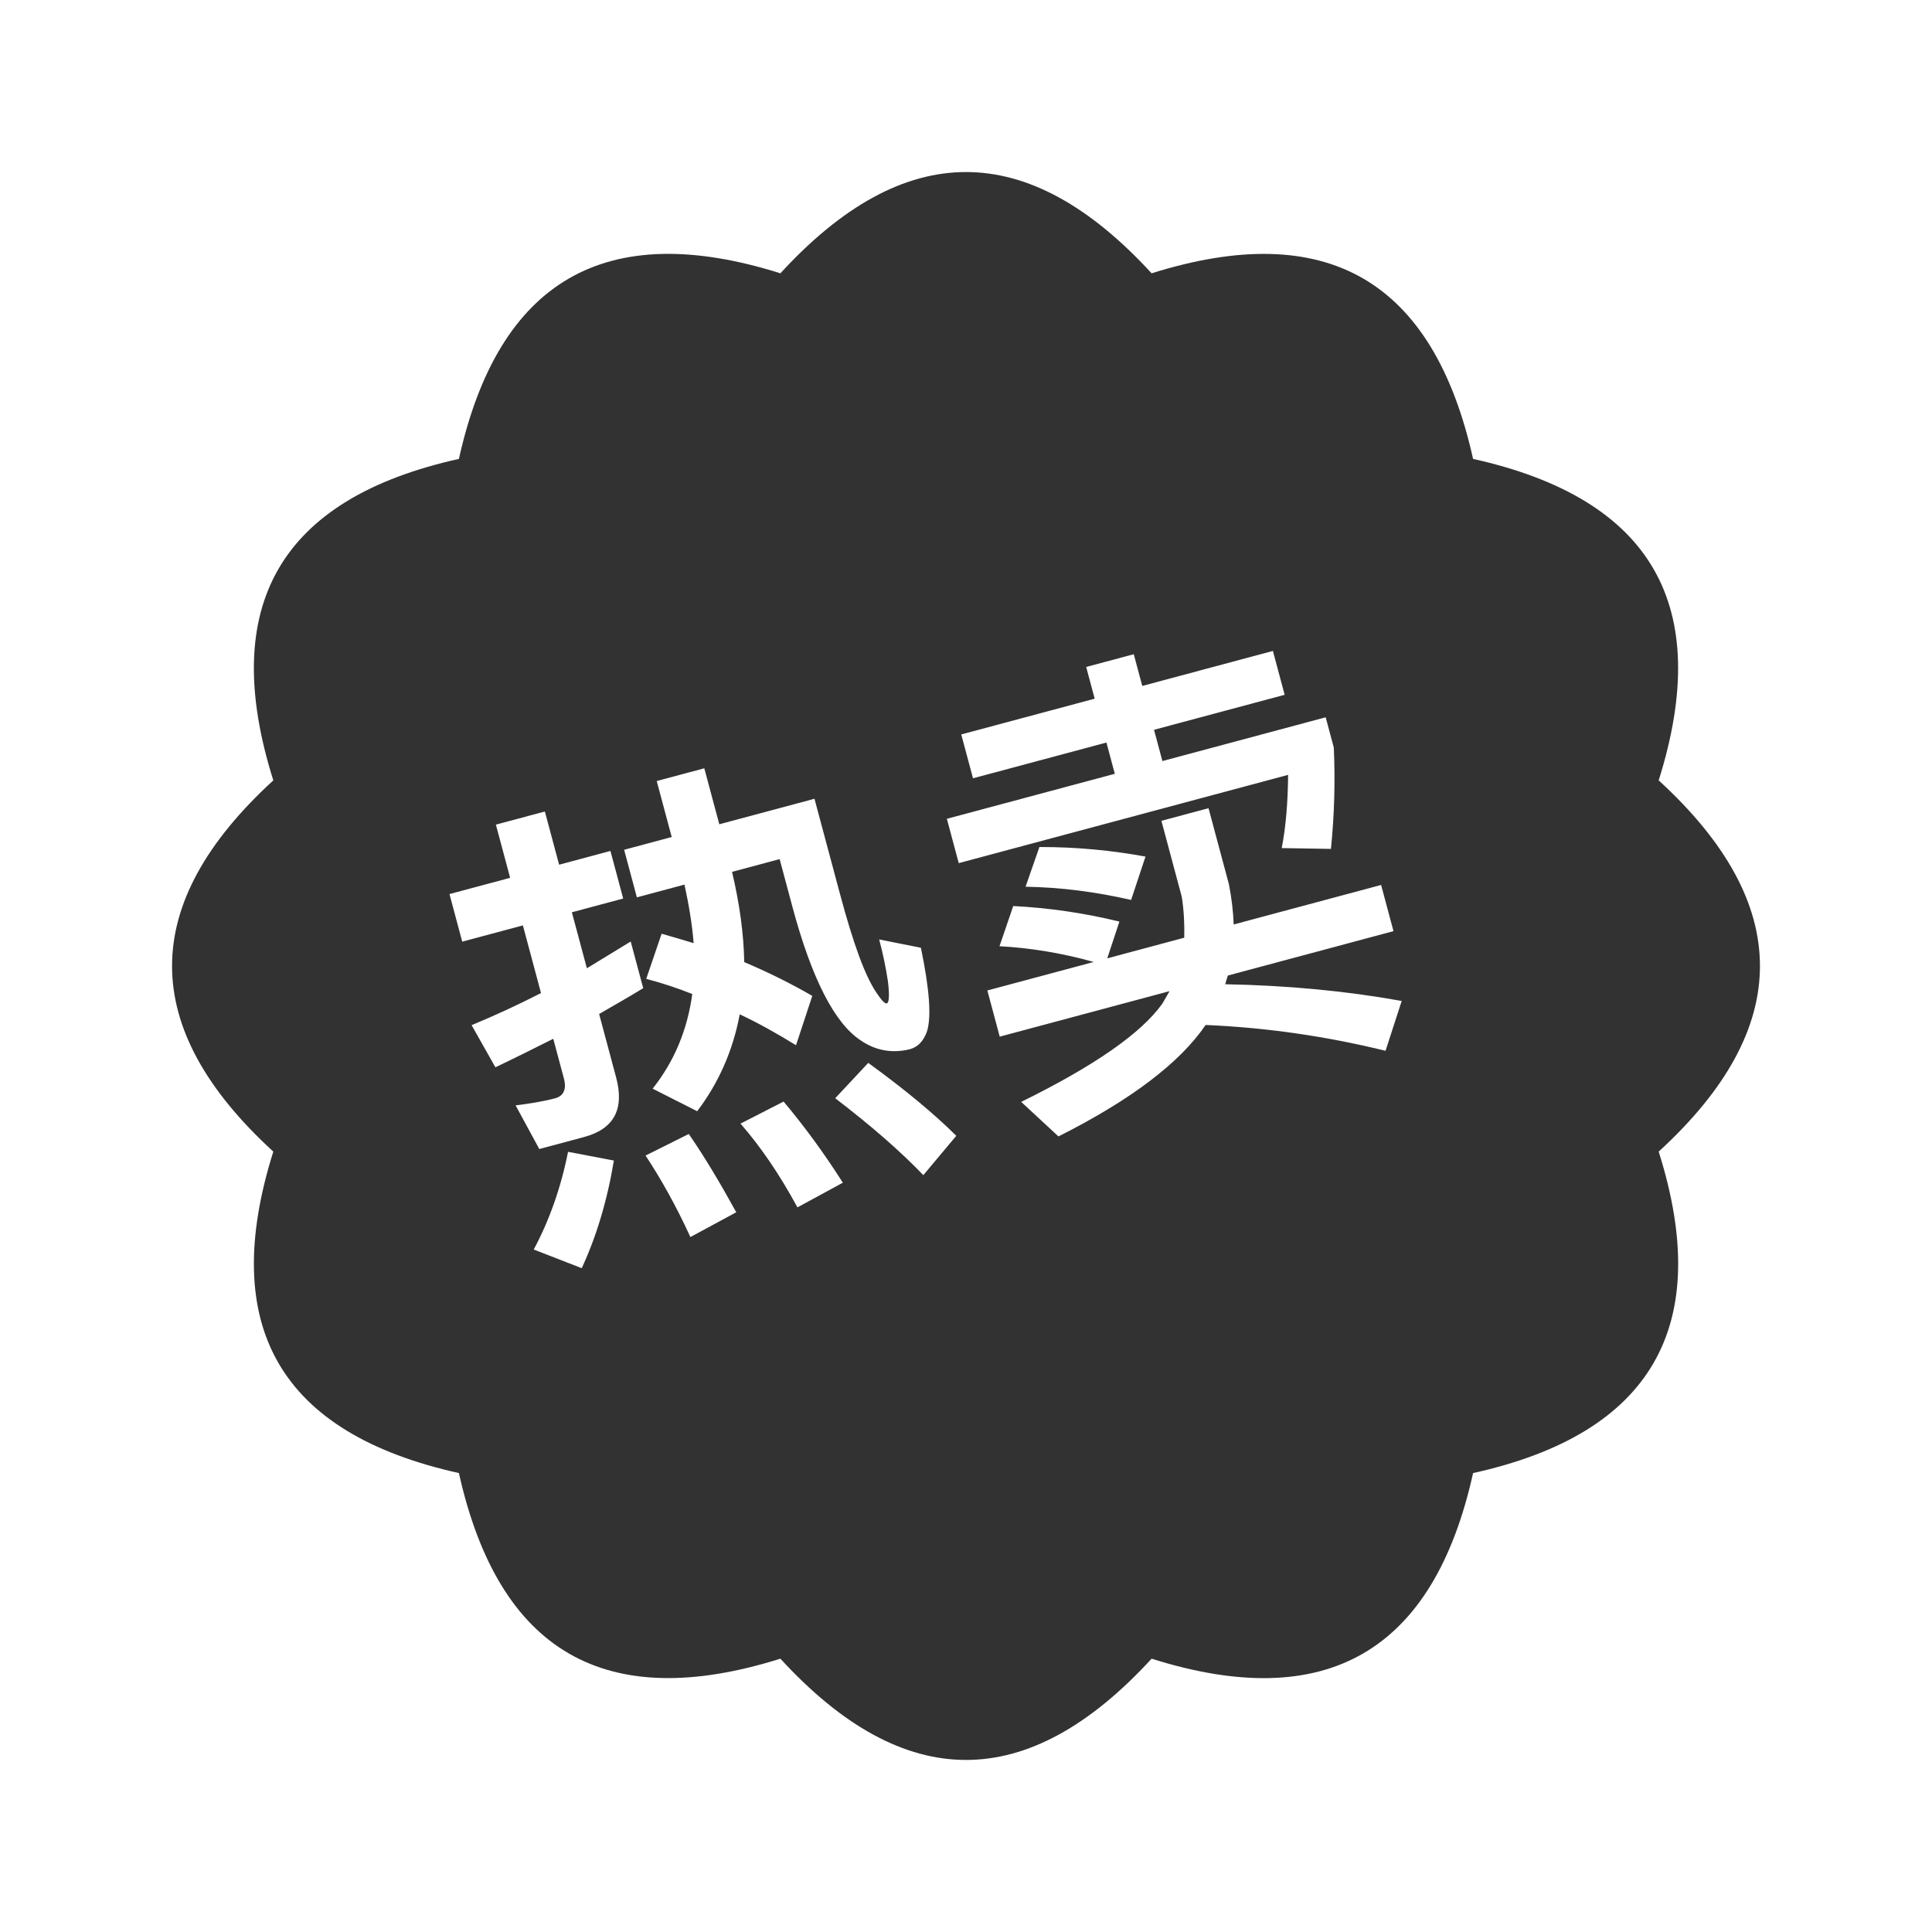
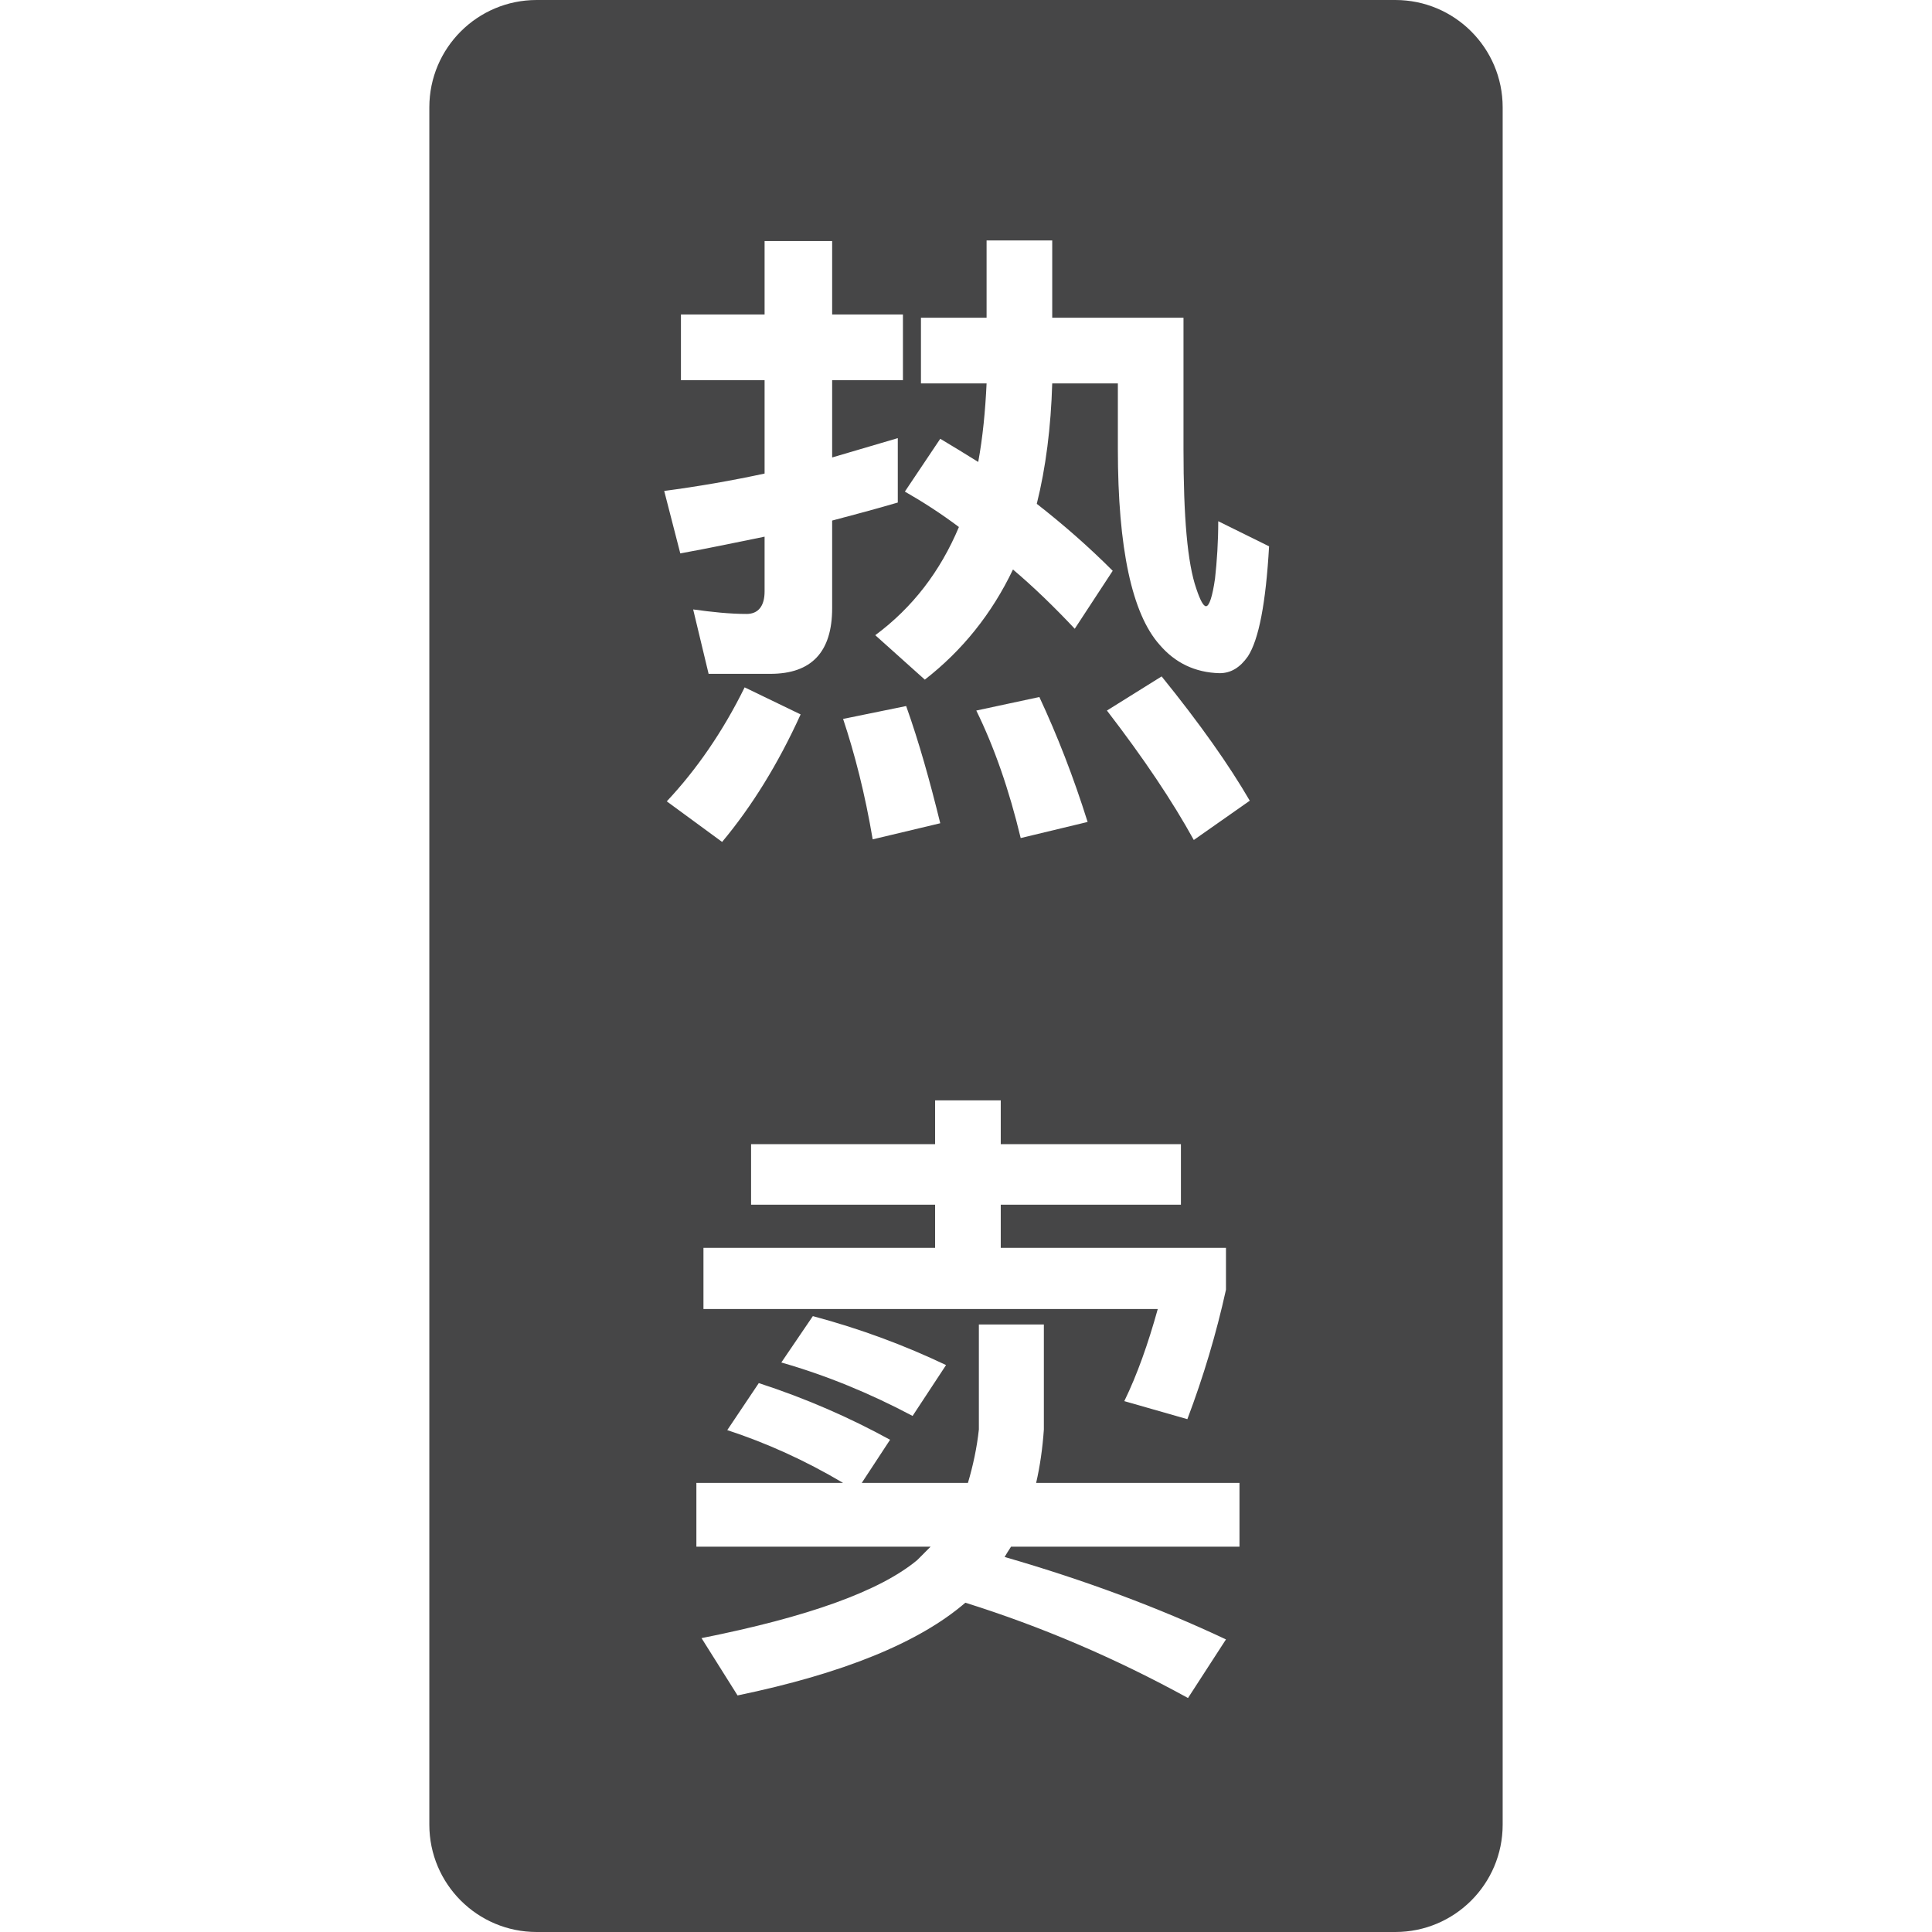
<svg xmlns="http://www.w3.org/2000/svg" width="1000" height="1000">
-   <path d="M596.068 858.53c-32.048 34.942-64.071 52.412-96.068 52.412-31.998 0-64.02-17.47-96.07-52.412-45.247 14.223-81.716 13.342-109.403-2.644-27.688-15.986-46.686-47.127-56.992-93.425-46.285-10.284-77.427-29.281-93.425-56.992-15.999-27.71-16.88-64.178-2.644-109.404-34.942-31.997-52.412-64.02-52.412-96.069 0-32.048 17.47-64.071 52.412-96.068-14.249-45.204-13.368-81.672 2.644-109.405 16.011-27.732 47.153-46.73 93.425-56.992 10.262-46.271 29.259-77.413 56.992-93.424 27.732-16.012 64.2-16.893 109.404-2.644C435.979 106.52 468.002 89.05 500 89.05c31.997 0 64.02 17.471 96.068 52.413 45.249-14.223 81.717-13.342 109.404 2.644 27.688 15.985 46.686 47.127 56.992 93.424 46.285 10.285 77.427 29.282 93.425 56.992 15.999 27.71 16.88 64.179 2.644 109.405 34.942 31.997 52.412 64.02 52.412 96.068 0 32.05-17.47 64.072-52.412 96.07 14.275 45.158 13.393 81.626-2.644 109.403-16.037 27.778-47.179 46.775-93.425 56.992-10.24 46.259-29.236 77.4-56.991 93.425-27.756 16.024-64.224 16.906-109.405 2.644zM470.813 543.117c4.346-1.165 7.145-4.244 8.943-9.125 2.422-7.379 1.39-21.855-3.096-43.429l-21.6-4.306a201.964 201.964 0 0 1 4.55 21.815c.847 7.02.61 10.966-.598 11.29-.966.259-2.755-1.591-5.369-5.55-5.969-8.753-12.077-25.751-18.87-51.107l-13.2-49.262-49.263 13.2-7.764-28.978-24.631 6.6 7.764 28.977-24.63 6.6 6.6 24.631 24.63-6.6c2.3 10.514 3.987 20.673 4.755 30.303-5.365-1.669-10.97-3.273-16.577-4.876l-7.975 23.36c7.796 2.052 15.722 4.587 23.843 7.846-2.539 18.539-9.299 34.844-20.522 48.98l23.058 11.68c11.094-14.619 18.514-31.36 22.019-50.157 9.474 4.45 19.207 9.865 29.135 16.004l8.424-25.55c-11.635-6.718-23.253-12.405-35.224-17.48-.243-14.428-2.388-30.16-6.305-46.71l24.631-6.6 6.6 24.632c9.965 37.188 21.877 60.396 35.367 69.204 7.607 5.21 16.064 6.825 25.305 4.608zm-238.16-80.347l6.599 24.631 31.393-8.412 9.382 35.015a487.925 487.925 0 0 1-35.924 16.614l12.313 21.806c10.108-4.779 19.91-9.734 29.952-14.755l5.5 20.526c1.488 5.554-.15 9.1-4.497 10.264-6.279 1.682-13.234 2.77-20.496 3.68l12.266 22.595 23.182-6.211c15.455-4.142 20.983-14.422 16.583-30.843l-8.8-32.842c7.628-4.373 15.256-8.746 22.82-13.361l-6.471-24.148-22.69 13.844L296 472.195l26.563-7.117-6.6-24.631-26.563 7.117-7.376-27.529-25.356 6.794 7.377 27.53-31.393 8.41zm61.37 133.412c-3.746 18.862-9.829 35.762-17.767 50.571l24.844 9.65c7.55-16.259 13.18-34.85 16.65-55.708l-23.727-4.513zm62.488-9.238l-22.37 11.17c7.84 11.876 15.715 25.812 23.207 42.181l23.738-12.83c-8.07-14.662-16.122-28.292-24.575-40.521zm49.081-16.775l-22.306 11.412c10.45 11.953 20.274 26.403 29.473 43.35l23.497-12.767c-9.842-15.48-20.02-29.318-30.664-41.995zm43.81-20.021l-17.096 18.298c18.553 14.182 33.755 27.45 45.606 39.803l17.062-20.36c-11.286-11.21-26.294-23.754-45.571-37.741zm75.045-81.19l-7.11 20.8c16.025.882 32.26 3.52 48.773 8.154l-55.058 14.753 6.406 23.906 87.9-23.552-3.713 6.43c-10.9 15.344-35.116 32.185-73.067 50.895l19.282 17.869c37.403-18.822 62.792-38.049 76.166-57.68 30.89 1.3 61.83 5.692 93.13 13.352l8.359-25.792c-28.285-5.104-58.838-8.046-91.352-8.651.4-1.402.802-2.804 1.38-4.511l85.725-22.97-6.405-23.907-76.309 20.447c-.233-6.667-1.079-13.687-2.472-20.82l-10.547-39.361-24.39 6.535 10.547 39.361c1.087 6.956 1.45 14.106 1.265 21.143l-39.844 10.677 6.29-19.027a295.662 295.662 0 0 0-54.956-8.05zm13.555-30.549l-7.174 20.558c18.198.3 36.43 2.662 54.633 6.843l7.445-22.442c-17.154-3.168-35.499-4.982-54.904-4.959zm-47.91-14.597l6.146 22.941 170.486-45.682c-.128 14.011-1.127 26.702-3.304 37.897l25.477.42c1.766-17.555 2.26-35.028 1.483-52.42l-4.206-15.696-84.518 22.647-4.336-16.18 67.615-18.117-6.082-22.7-67.615 18.118-4.4-16.42-24.63 6.6 4.4 16.42-69.065 18.506 6.083 22.699 69.063-18.506 4.336 16.18-86.934 23.293z" fill="#323233" fill-rule="evenodd" />
+   <path d="M277.778 0h444.444c30.683 0 55.556 24.873 55.556 55.556v888.888c0 30.683-24.873 55.556-55.556 55.556H277.778c-30.683 0-55.556-24.873-55.556-55.556V55.556C222.222 24.873 247.095 0 277.778 0zm353.45 348.444c5.996 0 10.658-3 14.655-8.666 5.662-8.667 9.326-27.667 10.991-57l-26.312-13c0 10.666-.666 20.666-1.665 29.666-1.332 9.334-2.998 14.334-4.663 14.334-1.332 0-2.998-3-4.996-9-4.663-13.334-6.661-37.334-6.661-72.334v-68H544.63v-40h-33.973v40h-33.973v34h33.973c-.666 14.334-1.998 28-4.33 40.667-6.328-4-12.99-8-19.65-12l-18.32 27.333c9.327 5.334 18.652 11.334 27.978 18.334-9.659 23-23.98 41.666-43.298 56l25.646 23c19.318-15 34.639-34 45.63-57 10.658 9 21.316 19.333 31.974 30.666l19.651-30c-12.656-12.666-25.646-24-39.302-34.666 4.663-18.667 7.328-39.667 7.994-62.334h33.973v34c0 51.334 7.327 85.334 21.65 101.334 7.993 9.333 18.318 14.333 30.974 14.666zM352.451 162.778v34h43.3v48.333a649.573 649.573 0 0 1-51.96 9l8.327 32.333c14.655-2.666 28.977-5.666 43.632-8.666v28.333c0 7.667-3.33 11.667-9.326 11.667-8.66 0-17.985-1-27.644-2.334l7.993 33.334h31.975c21.316 0 31.974-11.334 31.974-34v-45.334c11.324-3 22.649-6 33.973-9.333v-33.333l-33.973 10v-40h36.637v-34h-36.637v-38H395.75v38h-43.299zm32.974 193c-11.324 23-24.98 42.666-40.301 59l28.644 21c15.32-18.334 28.976-40.334 40.634-66l-28.977-14zm83.6 9.666l-32.64 6.667c5.994 18 11.323 38.667 15.32 62.333l34.972-8.333c-5.329-21.667-10.99-42-17.652-60.667zm68.945-4.666l-32.64 7c9.325 19 16.985 41 22.98 66l34.64-8.334c-7.328-23.333-15.655-44.666-24.98-64.666zm63.282-10.667l-28.31 17.667c18.984 24.666 33.972 47 44.964 67l28.976-20.334c-10.658-18.333-25.646-39.666-45.63-64.333zm-208.5 365.778l-16.32 24.333c20.317 6.667 40.301 15.667 59.952 27.334h-75.939v33h121.236l-6.994 7c-19.318 16-56.288 29.333-111.577 40.333l18.651 29.667c54.623-11.334 93.925-27.334 117.906-48 39.302 12.333 77.605 28.666 115.241 49.333l19.651-30.333c-34.639-16.334-72.942-30.667-114.575-42.667 1-1.667 1.998-3.333 3.33-5.333h118.24v-33h-105.25c1.999-8.667 3.331-18 3.997-27.667v-54.333h-33.64v54.333c-.999 9.333-2.997 18.667-5.662 27.667h-54.956l14.655-22.334c-20.65-11.333-43.299-21.333-67.946-29.333zm27.978-34.667l-16.32 24c23.314 6.667 45.963 16 67.945 27.667l17.32-26.333c-20.983-10-43.965-18.667-68.945-25.334zM364.11 645.89v31.667h235.145c-4.996 18-10.658 34-17.32 47.666l32.641 9.334c8.327-22 14.988-44.334 19.984-67v-21.667H517.986v-22.333h93.258v-31.334h-93.258v-22.666h-33.973v22.666h-95.257v31.334h95.257v22.333H364.109z" fill="#323233" fill-rule="evenodd" opacity=".9" />
</svg>
